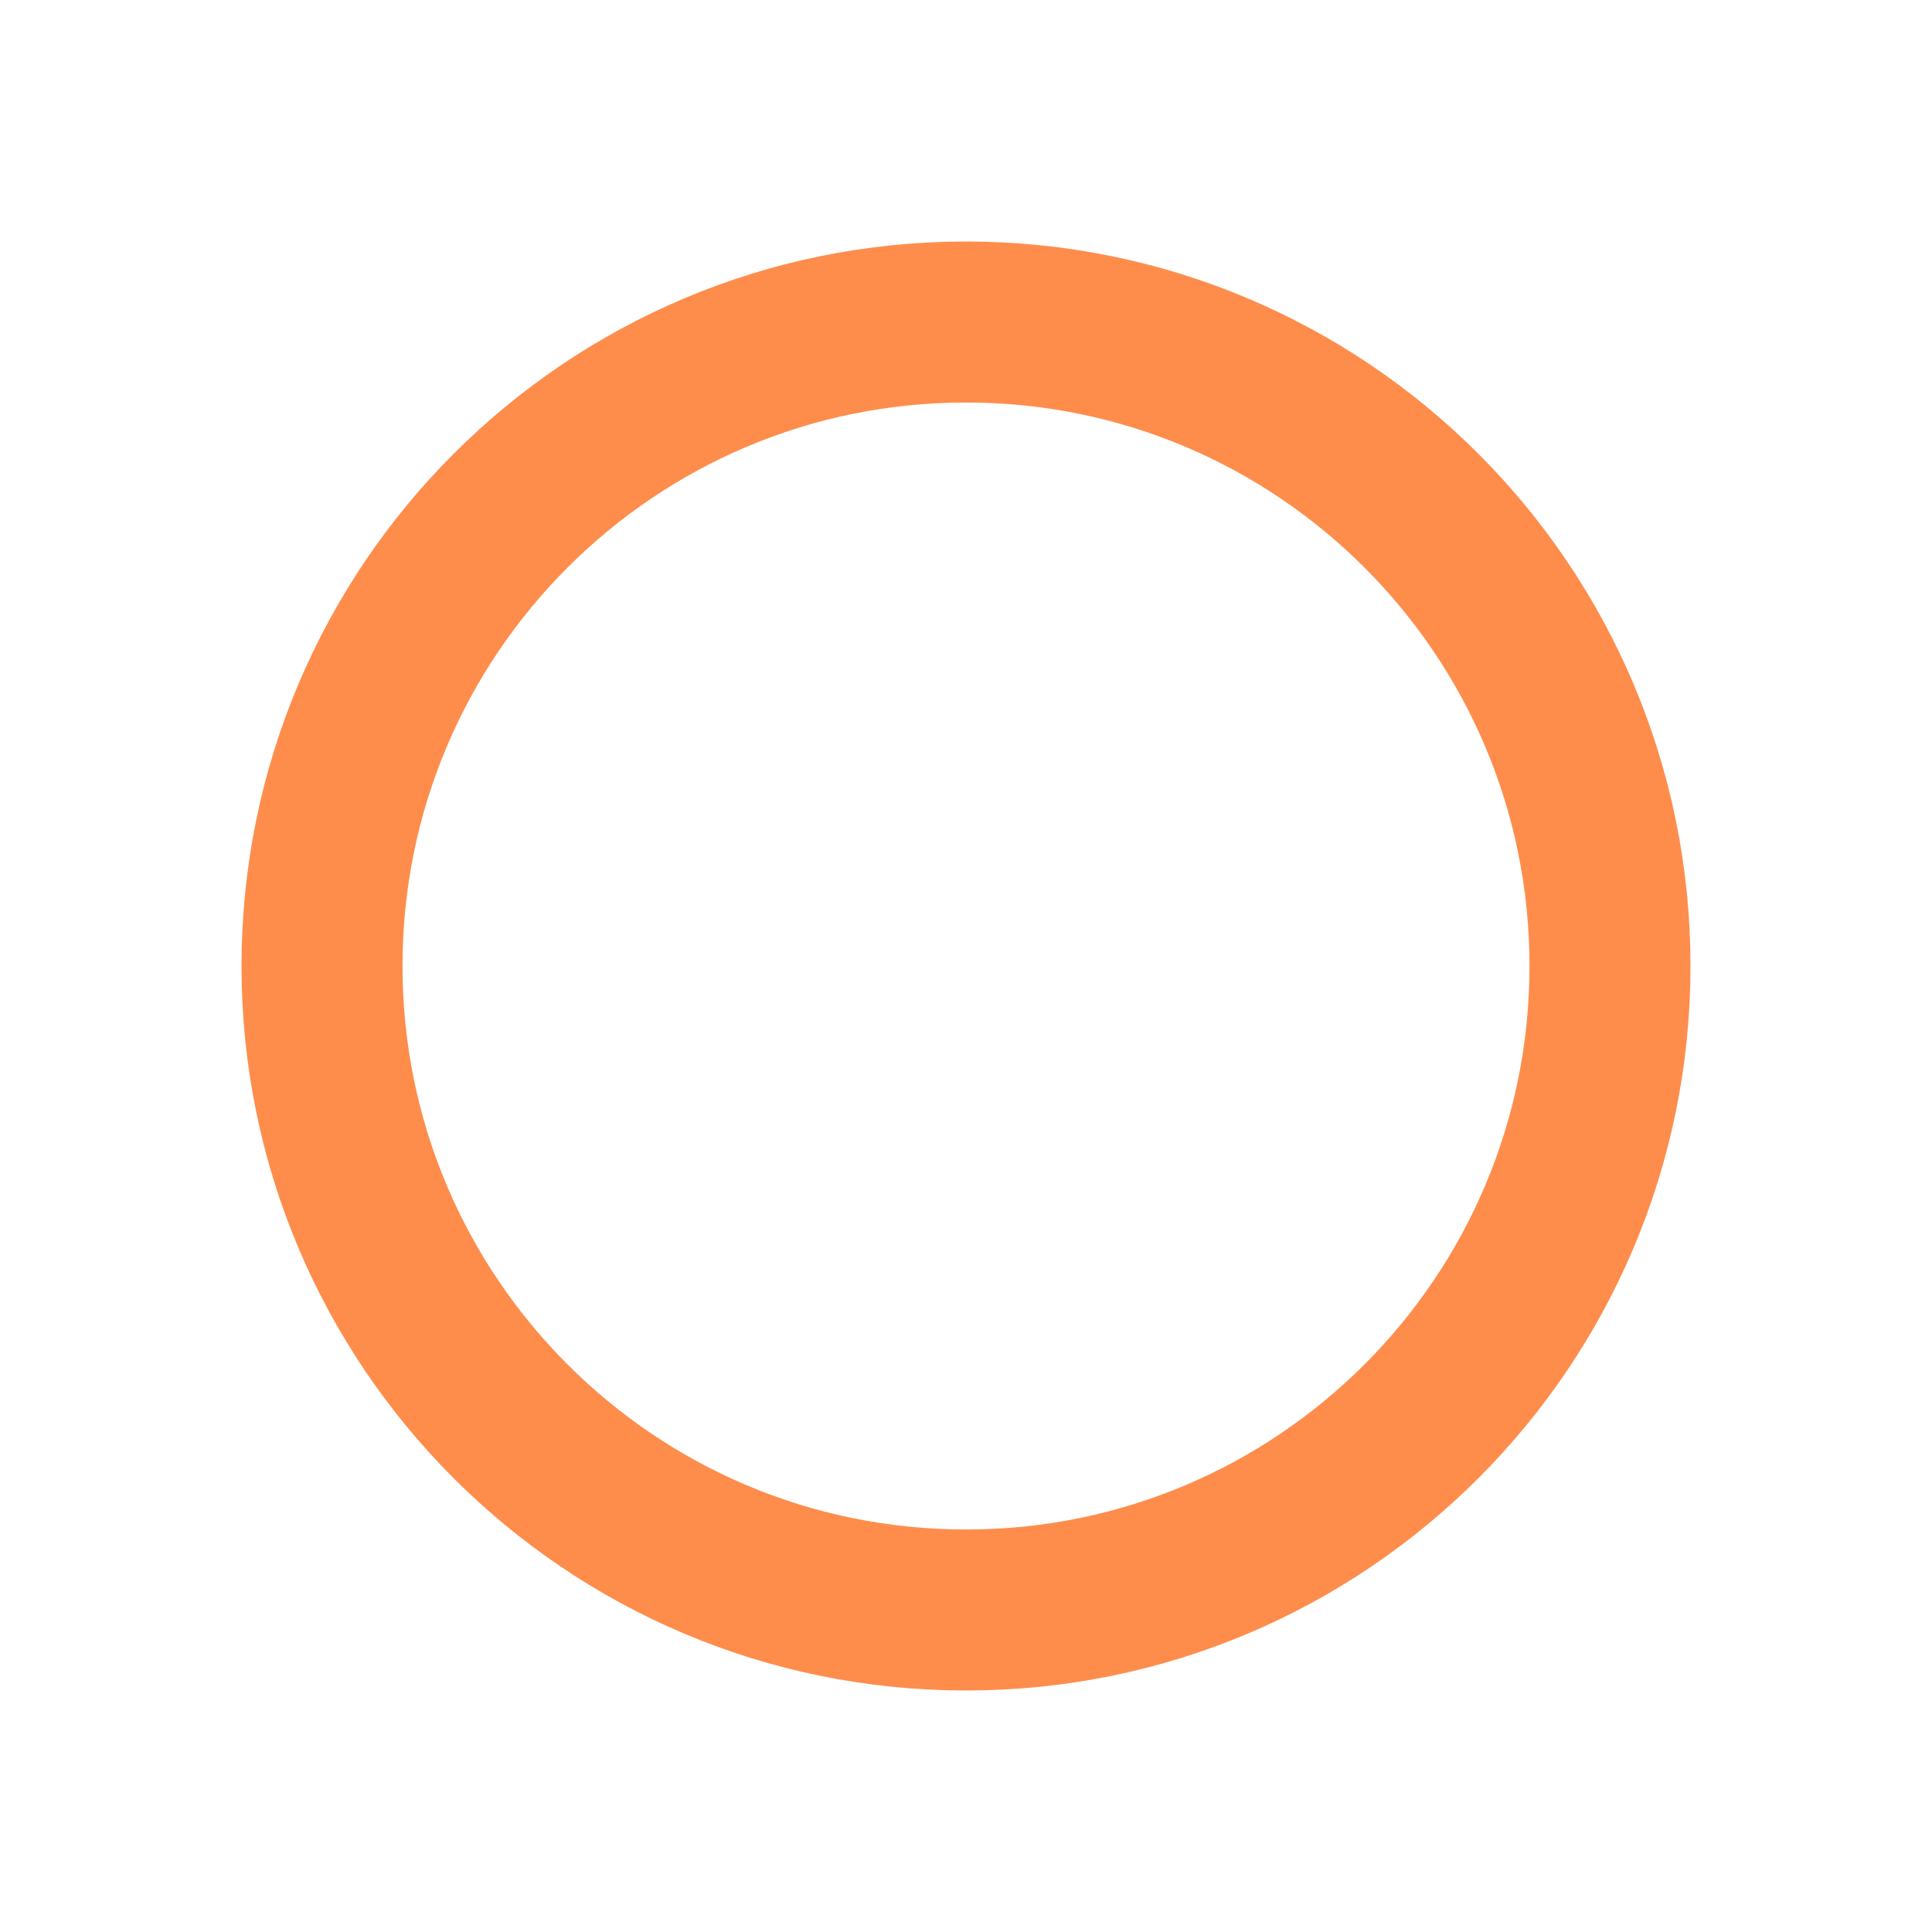
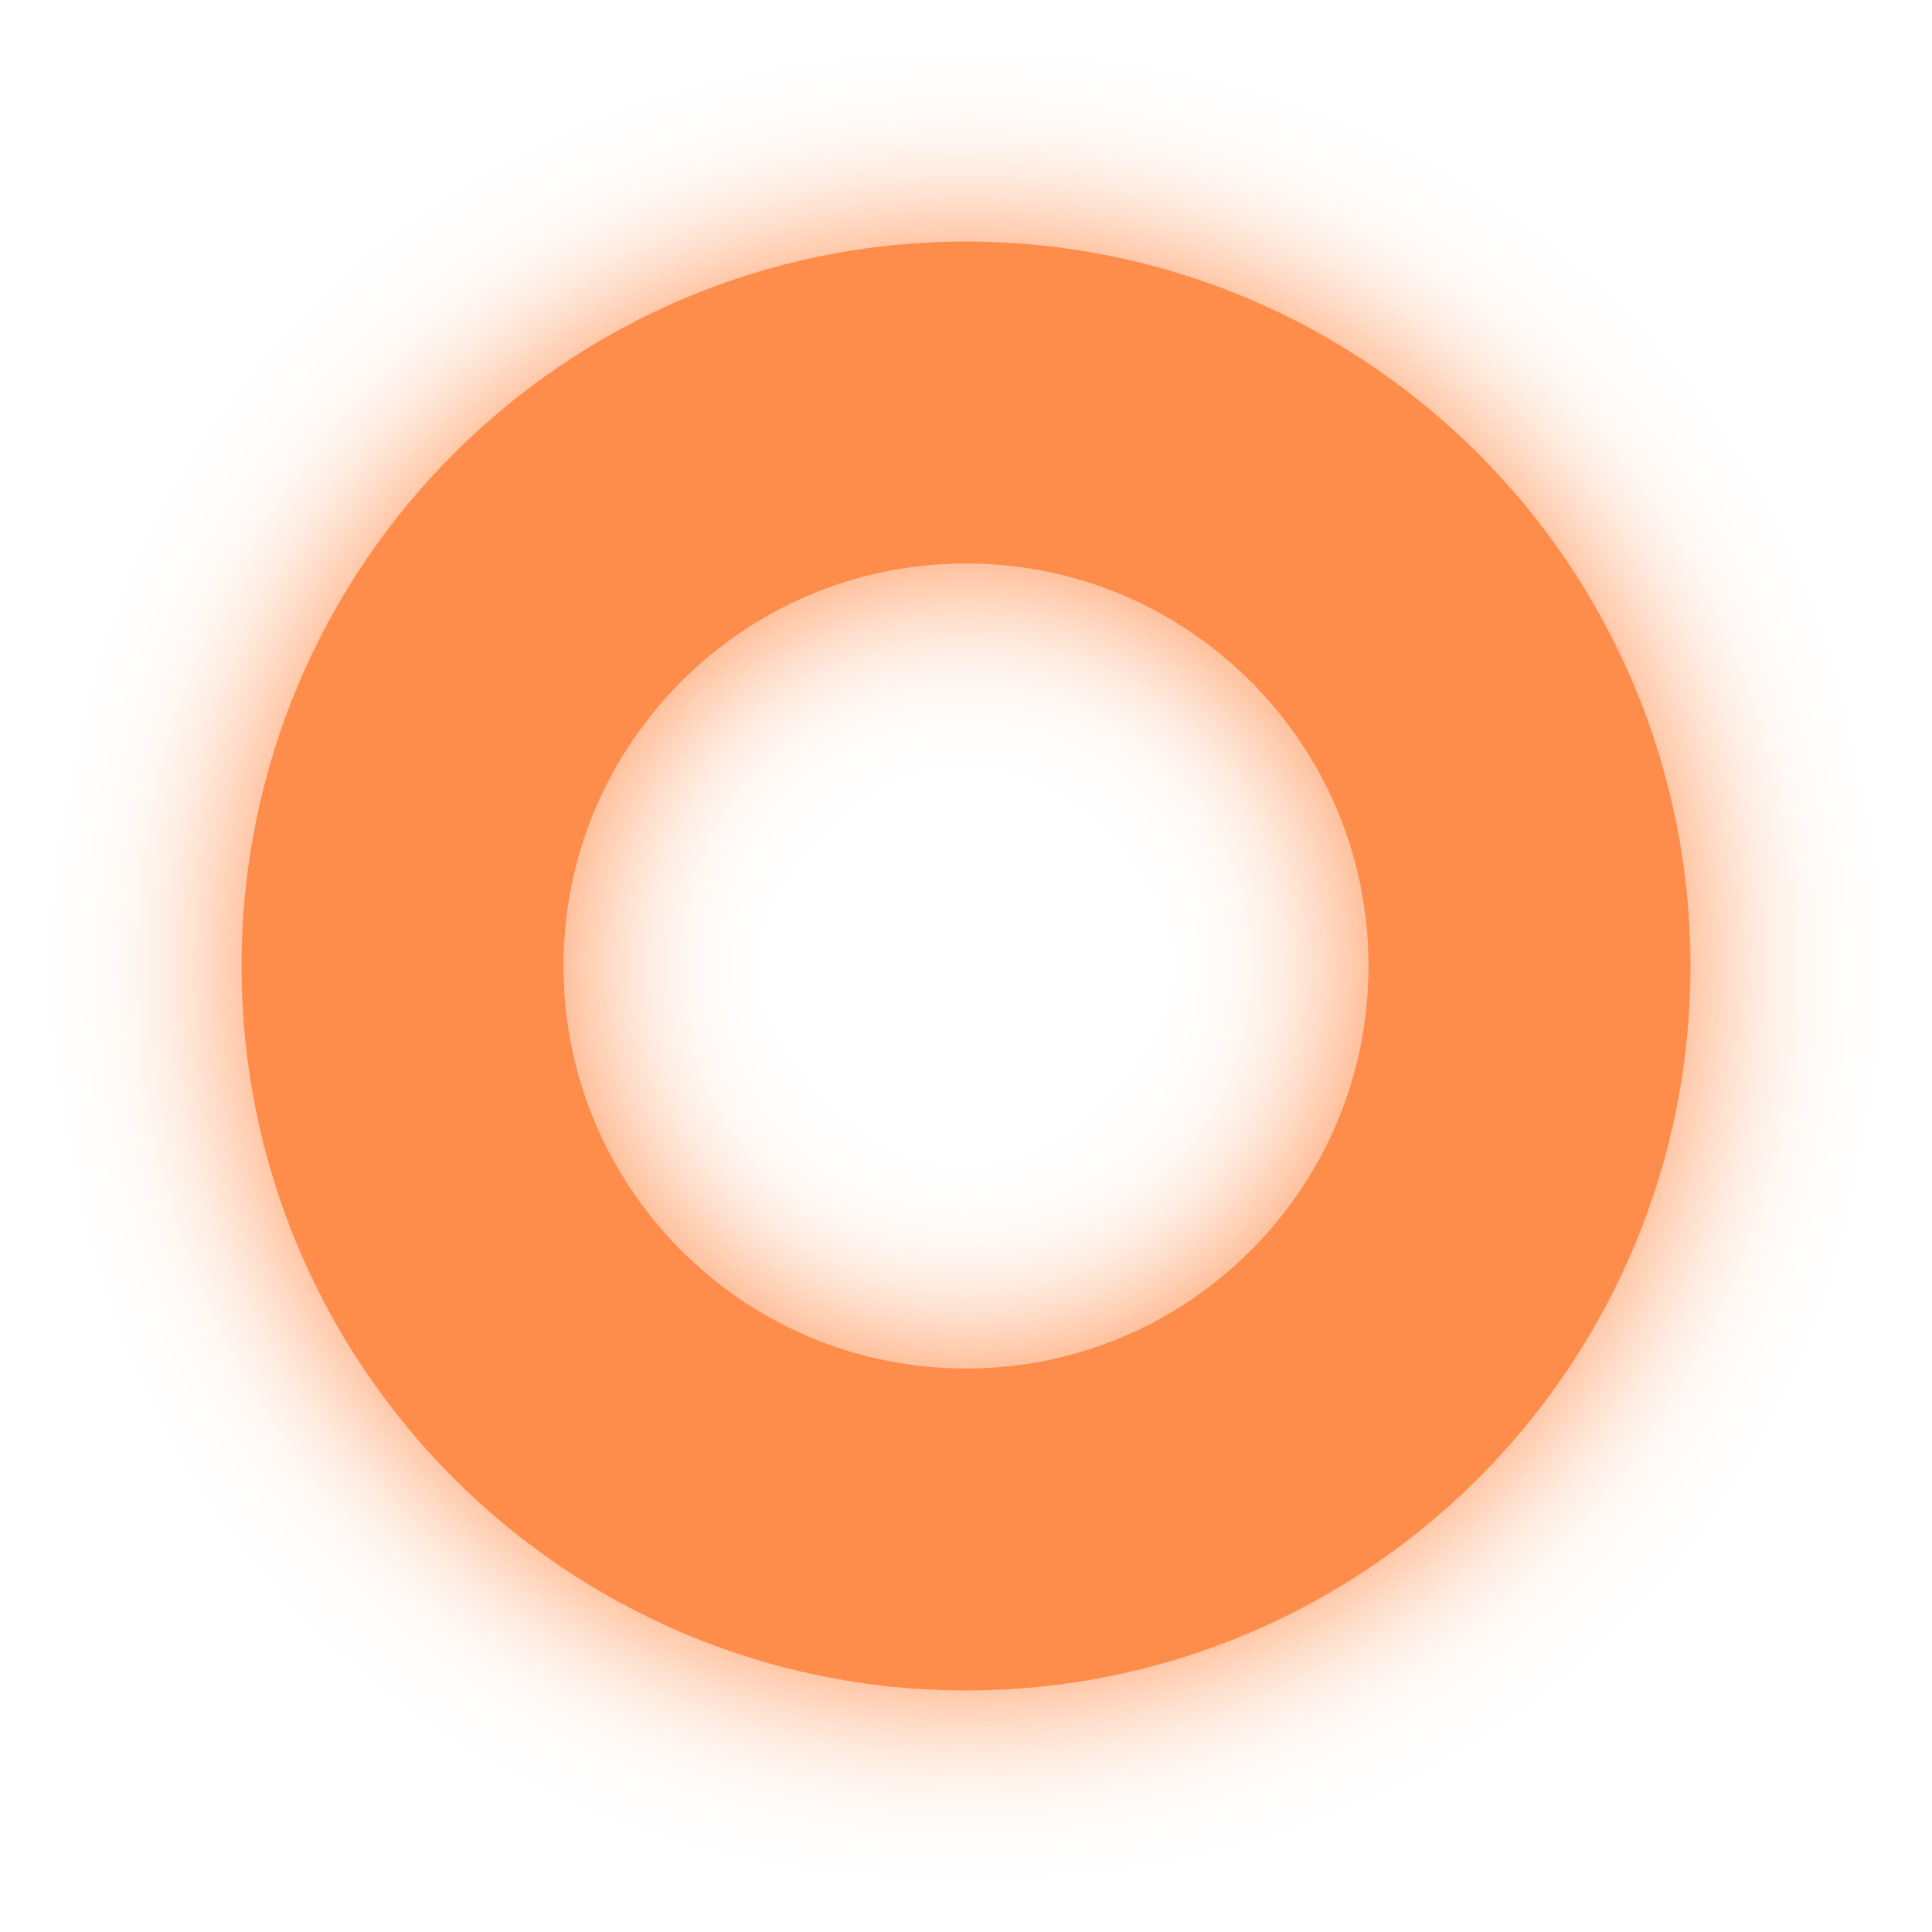
- <svg xmlns="http://www.w3.org/2000/svg" width="24" height="24" viewBox="0 0 24 24" fill="none" stroke="#fe8d4c" stroke-width="2" stroke-linecap="round" stroke-linejoin="round" class="feather feather-circle">
-   <circle cx="12" cy="12" r="8" />
+ <svg xmlns="http://www.w3.org/2000/svg" width="24" height="24" viewBox="0 0 24 24" fill="none">
+   <defs>
+     <filter id="glow" x="-50%" y="-50%" width="200%" height="200%">
+       <feGaussianBlur in="SourceAlpha" stdDeviation="1" result="blur" />
+       <feOffset in="blur" dx="0" dy="0" result="offsetBlur" />
+       <feFlood flood-color="#fe8d4c" result="flood" />
+       <feComposite in="flood" in2="offsetBlur" operator="in" result="coloredBlur" />
+       <feMerge>
+         <feMergeNode in="coloredBlur" />
+         <feMergeNode in="SourceGraphic" />
+       </feMerge>
+     </filter>
+   </defs>
+   <circle cx="12" cy="12" r="7" stroke="#fe8d4c" stroke-width="4" stroke-linecap="round" stroke-linejoin="round" filter="url(#glow)" />
</svg>
